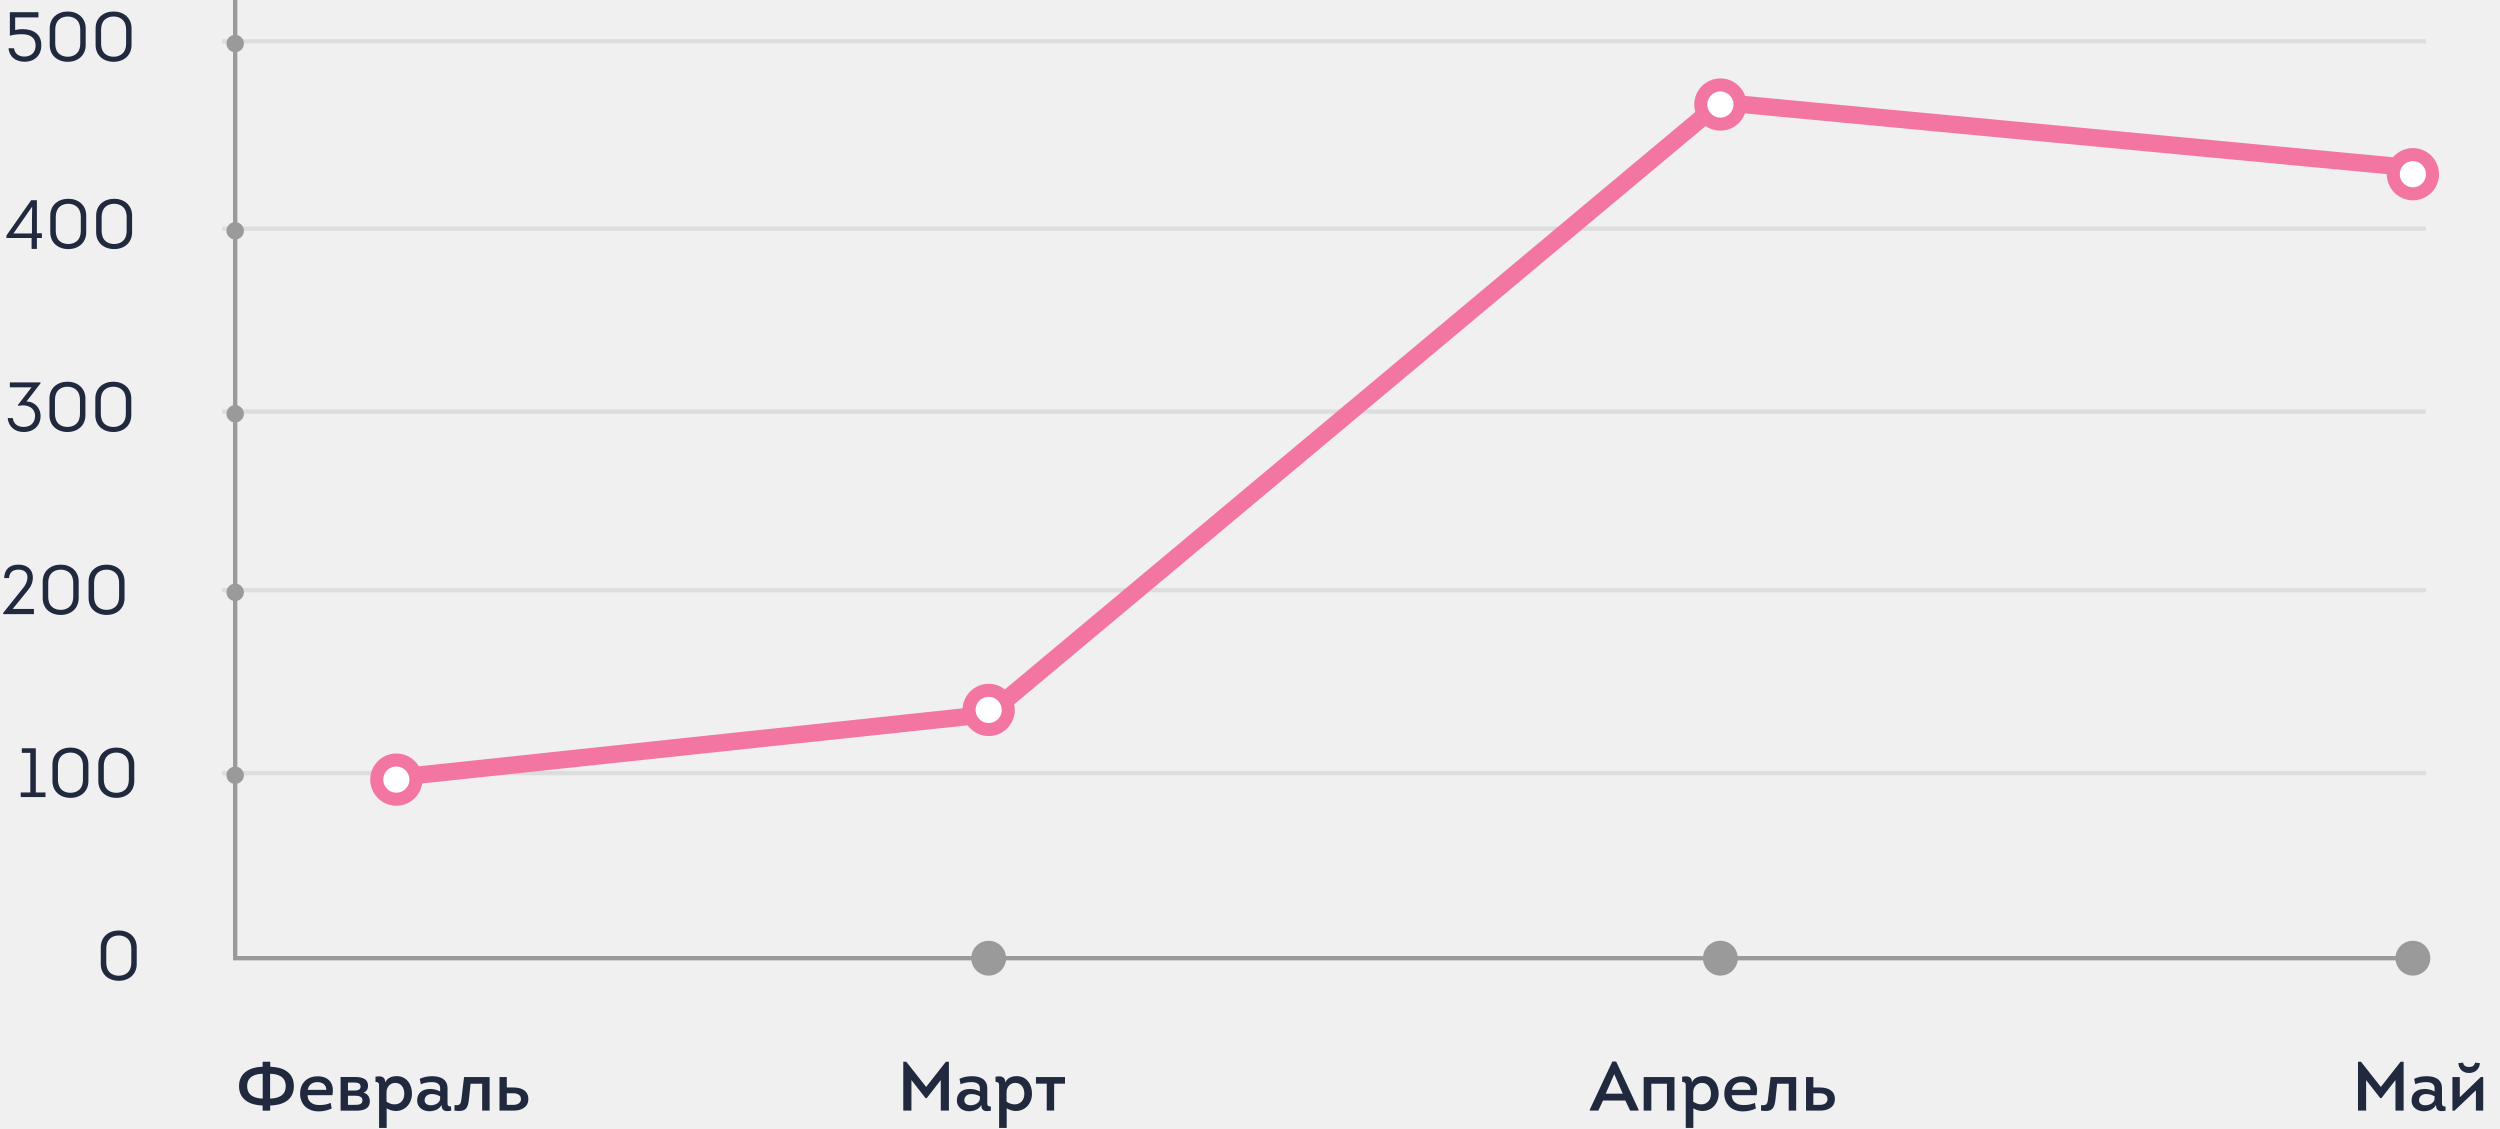
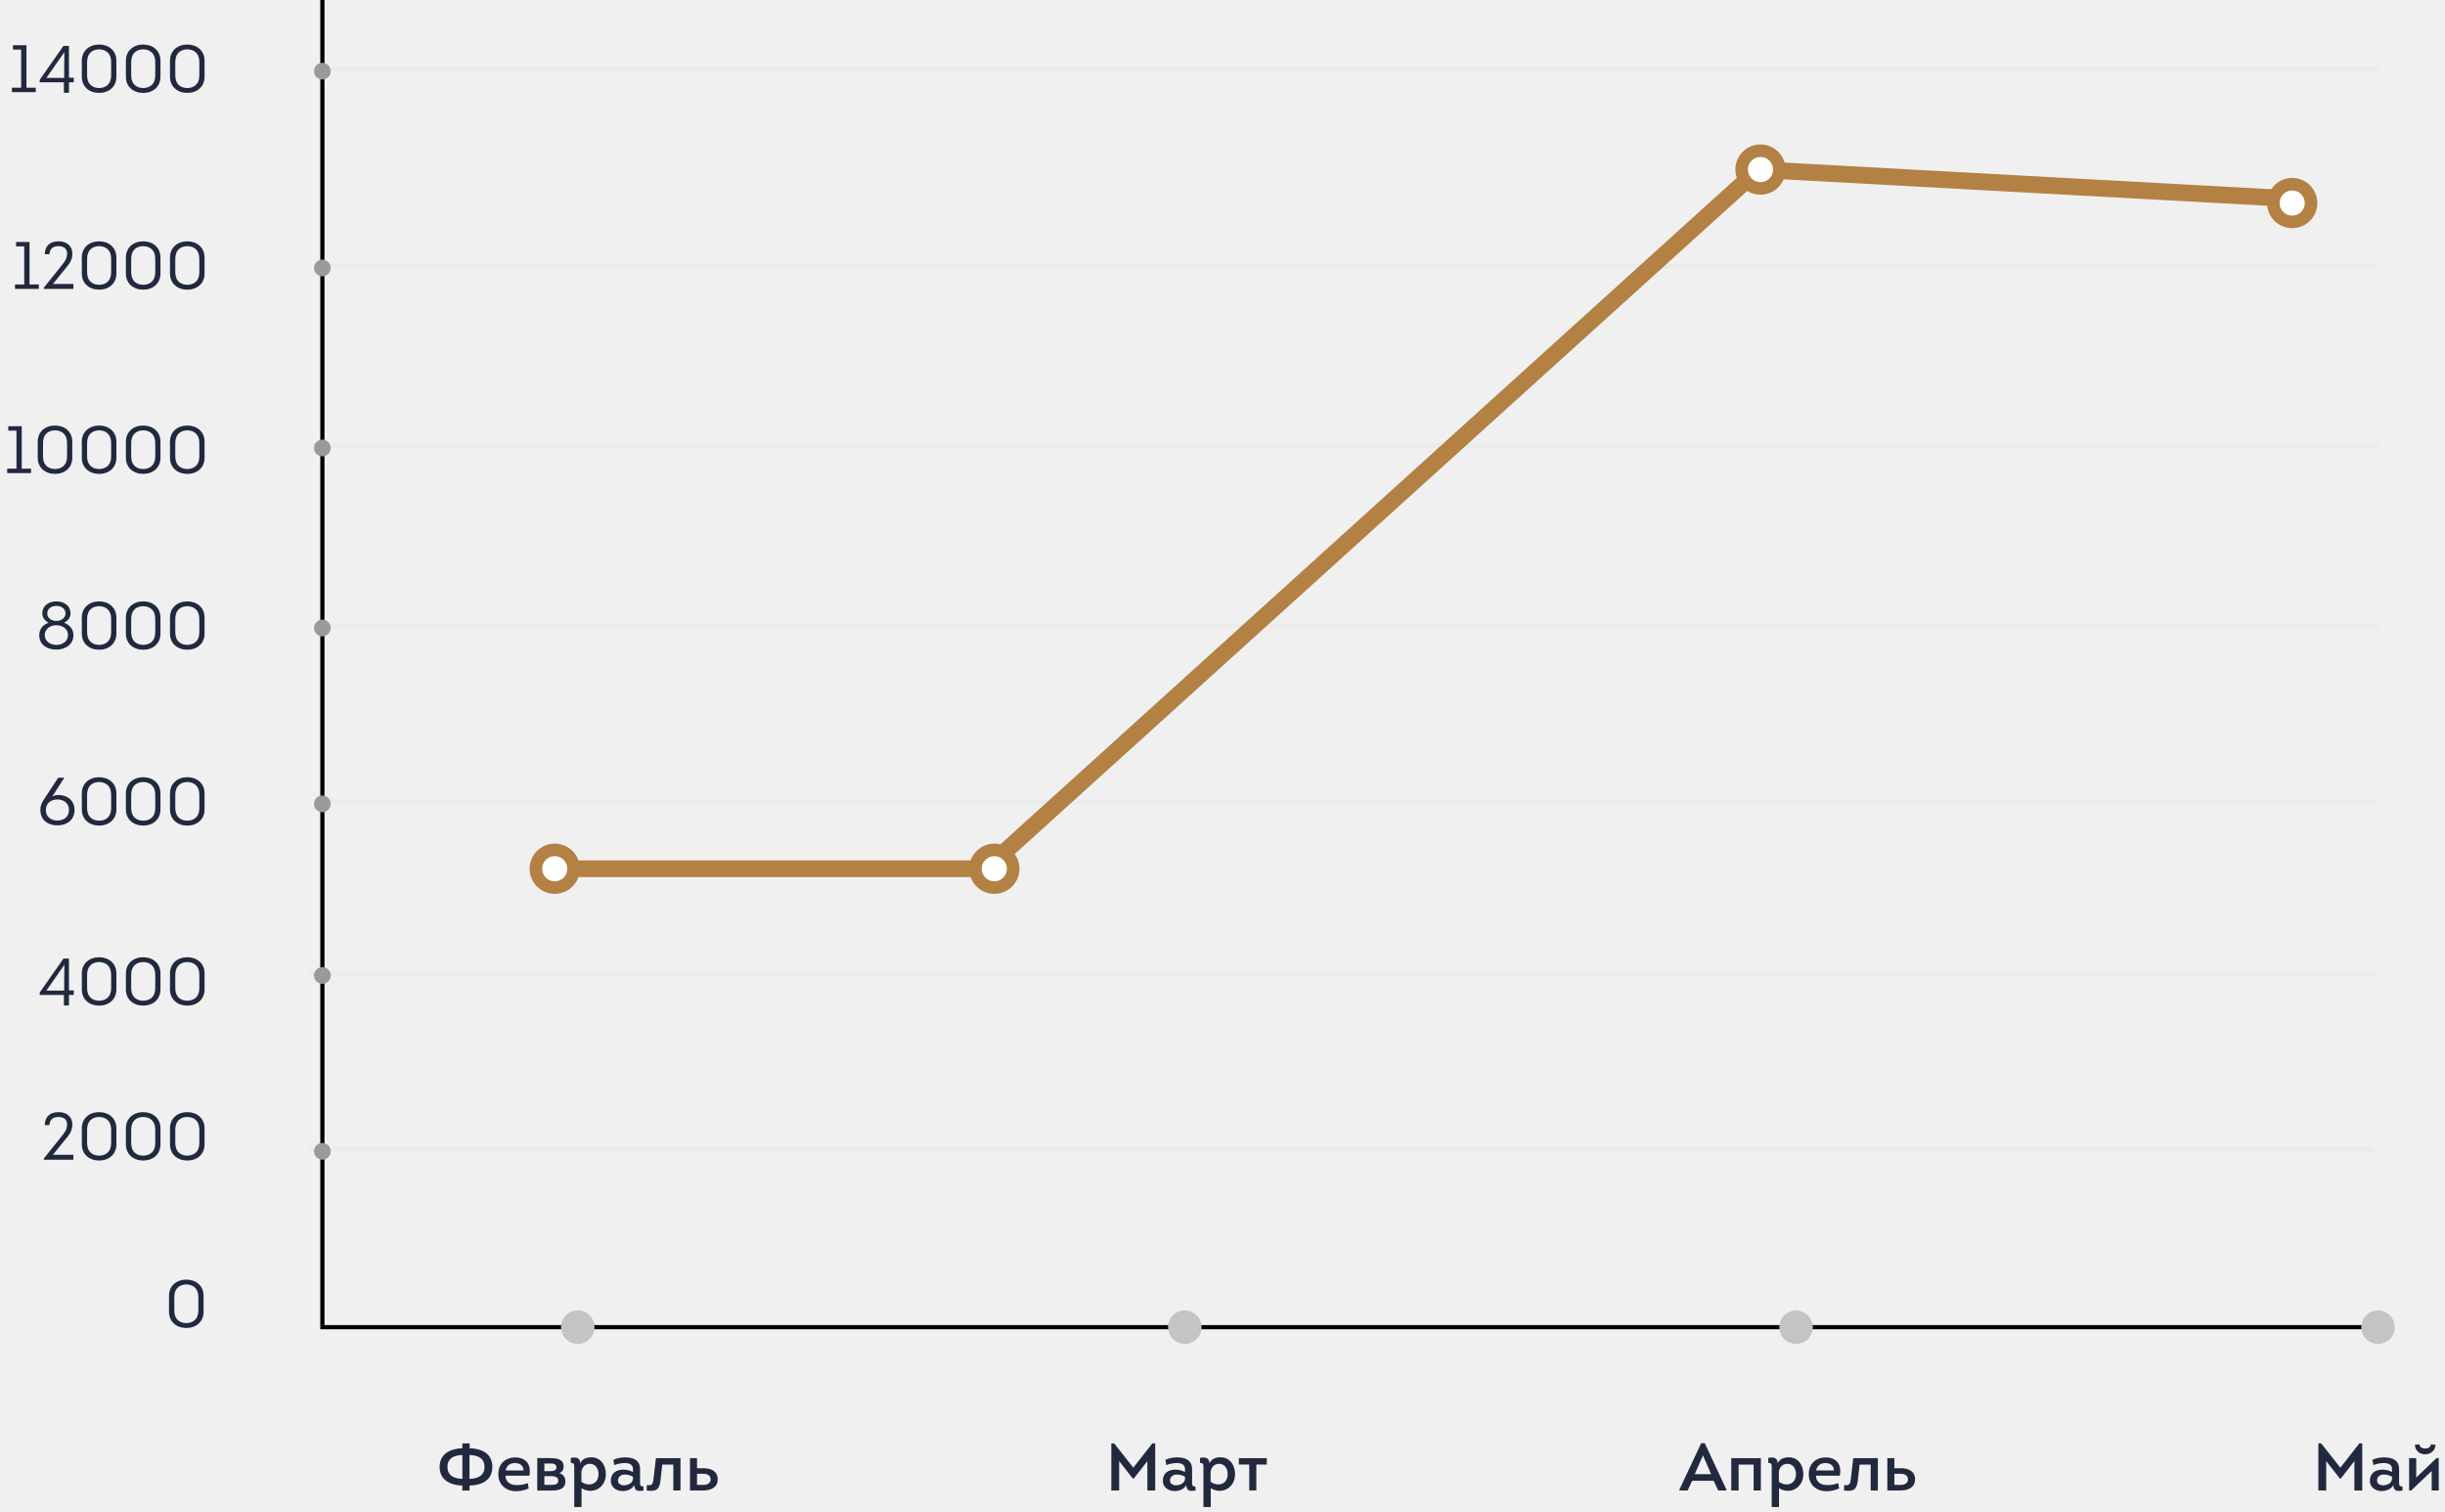
- <svg xmlns="http://www.w3.org/2000/svg" width="574" height="259" fill="none">
-   <path d="M27.28 213.64c-2.32 0-4.144 1.456-4.144 3.856v3.84c0 2.416 1.824 3.856 4.144 3.856 2.288 0 4.112-1.44 4.112-3.856v-3.84c0-2.4-1.824-3.856-4.112-3.856zm0 10.384c-1.328 0-2.368-.656-2.704-1.808a3.796 3.796 0 0 1-.176-1.2v-3.2c0-.464.064-.864.176-1.2.336-1.152 1.376-1.824 2.704-1.824 1.28 0 2.352.672 2.688 1.824.112.336.176.736.176 1.2v3.2c0 .464-.064.864-.176 1.2-.336 1.152-1.408 1.808-2.688 1.808zM6.96 172.856v9.088H4.752V183h5.696v-1.056H8.224V171.8H5.008v1.056H6.96zm9.226-1.216c-2.32 0-4.144 1.456-4.144 3.856v3.84c0 2.416 1.824 3.856 4.144 3.856 2.288 0 4.112-1.44 4.112-3.856v-3.84c0-2.4-1.824-3.856-4.112-3.856zm0 10.384c-1.328 0-2.368-.656-2.704-1.808a3.796 3.796 0 0 1-.176-1.2v-3.2c0-.464.064-.864.176-1.2.336-1.152 1.376-1.824 2.704-1.824 1.28 0 2.352.672 2.688 1.824a3.8 3.8 0 0 1 .176 1.2v3.2a3.8 3.8 0 0 1-.176 1.2c-.336 1.152-1.408 1.808-2.688 1.808zm10.532-10.384c-2.32 0-4.145 1.456-4.145 3.856v3.84c0 2.416 1.825 3.856 4.145 3.856 2.288 0 4.111-1.44 4.111-3.856v-3.84c0-2.4-1.823-3.856-4.111-3.856zm0 10.384c-1.328 0-2.369-.656-2.704-1.808a3.796 3.796 0 0 1-.177-1.2v-3.2c0-.464.064-.864.177-1.2.335-1.152 1.376-1.824 2.704-1.824 1.28 0 2.352.672 2.688 1.824.111.336.175.736.175 1.2v3.2c0 .464-.064.864-.175 1.2-.336 1.152-1.409 1.808-2.688 1.808zM4.256 130.792c2.544 0 2.464 2.48 1.104 4.144l-4.624 5.776V141h7.056v-1.184h-4.88l3.648-4.496c.816-1.024 1.072-2.144.96-3.104-.128-1.424-1.248-2.576-3.232-2.576-2.16 0-3.232 1.088-3.344 3.088h1.12c.112-1.344.848-1.936 2.192-1.936zm9.696-1.152c-2.32 0-4.144 1.456-4.144 3.856v3.84c0 2.416 1.824 3.856 4.144 3.856 2.288 0 4.112-1.44 4.112-3.856v-3.84c0-2.4-1.824-3.856-4.112-3.856zm0 10.384c-1.328 0-2.368-.656-2.704-1.808a3.796 3.796 0 0 1-.176-1.2v-3.2c0-.464.064-.864.176-1.2.336-1.152 1.376-1.824 2.704-1.824 1.28 0 2.352.672 2.688 1.824.112.336.176.736.176 1.2v3.2c0 .464-.064.864-.176 1.2-.336 1.152-1.408 1.808-2.688 1.808zm10.531-10.384c-2.32 0-4.144 1.456-4.144 3.856v3.84c0 2.416 1.824 3.856 4.144 3.856 2.288 0 4.112-1.44 4.112-3.856v-3.84c0-2.4-1.824-3.856-4.112-3.856zm0 10.384c-1.328 0-2.368-.656-2.704-1.808a3.796 3.796 0 0 1-.176-1.2v-3.2c0-.464.064-.864.176-1.2.336-1.152 1.376-1.824 2.704-1.824 1.28 0 2.352.672 2.688 1.824.112.336.176.736.176 1.2v3.2c0 .464-.064.864-.176 1.2-.336 1.152-1.408 1.808-2.688 1.808zM1.768 95.992c.176 2.016 1.696 3.2 3.68 3.2 2.4 0 3.872-1.552 3.872-3.696 0-1.808-1.392-3.344-3.248-3.296l3.232-4.192V87.8h-7.04v1.136H7.24l-3.072 3.968v.304c1.888-.496 3.888.304 3.888 2.288-.016 1.6-1.072 2.528-2.624 2.528-1.344 0-2.32-.672-2.496-2.032H1.768zm13.73-8.352c-2.32 0-4.143 1.456-4.143 3.856v3.84c0 2.416 1.824 3.856 4.144 3.856 2.288 0 4.112-1.44 4.112-3.856v-3.84c0-2.4-1.824-3.856-4.112-3.856zm0 10.384c-1.327 0-2.367-.656-2.703-1.808a3.796 3.796 0 0 1-.176-1.2v-3.2c0-.464.064-.864.176-1.2.336-1.152 1.376-1.824 2.704-1.824 1.28 0 2.352.672 2.688 1.824a3.8 3.8 0 0 1 .176 1.2v3.2a3.8 3.8 0 0 1-.176 1.2c-.336 1.152-1.408 1.808-2.688 1.808zM26.03 87.64c-2.32 0-4.144 1.456-4.144 3.856v3.84c0 2.416 1.824 3.856 4.144 3.856 2.288 0 4.112-1.44 4.112-3.856v-3.84c0-2.4-1.824-3.856-4.112-3.856zm0 10.384c-1.328 0-2.368-.656-2.704-1.808a3.796 3.796 0 0 1-.176-1.2v-3.2c0-.464.064-.864.176-1.2.336-1.152 1.376-1.824 2.704-1.824 1.28 0 2.352.672 2.688 1.824.112.336.176.736.176 1.2v3.2c0 .464-.064.864-.176 1.2-.336 1.152-1.408 1.808-2.688 1.808zM8.472 54.648h1.152V53.56H8.472v-7.6H7.16l-5.68 8.112v.576h5.776v2.512h1.216v-2.512zm-1.088-7.184l-.048 3.328v2.816H3.08l4.288-6.144h.016zm8.302-1.824c-2.32 0-4.144 1.456-4.144 3.856v3.84c0 2.416 1.824 3.856 4.144 3.856 2.288 0 4.112-1.44 4.112-3.856v-3.84c0-2.4-1.824-3.856-4.112-3.856zm0 10.384c-1.328 0-2.368-.656-2.704-1.808a3.796 3.796 0 0 1-.176-1.2v-3.2c0-.464.064-.864.176-1.2.336-1.152 1.376-1.824 2.704-1.824 1.28 0 2.352.672 2.688 1.824a3.8 3.8 0 0 1 .176 1.2v3.2a3.8 3.8 0 0 1-.176 1.2c-.336 1.152-1.408 1.808-2.688 1.808zM26.218 45.64c-2.32 0-4.145 1.456-4.145 3.856v3.84c0 2.416 1.825 3.856 4.145 3.856 2.288 0 4.111-1.44 4.111-3.856v-3.84c0-2.4-1.823-3.856-4.111-3.856zm0 10.384c-1.328 0-2.369-.656-2.704-1.808a3.796 3.796 0 0 1-.177-1.2v-3.2c0-.464.064-.864.177-1.2.335-1.152 1.376-1.824 2.704-1.824 1.28 0 2.352.672 2.688 1.824.111.336.175.736.175 1.2v3.2c0 .464-.064.864-.175 1.2-.336 1.152-1.409 1.808-2.688 1.808zM3.48 4h5.344V2.8h-6.56v5.408c.752-.24 1.76-.352 2.784-.352 1.584 0 3.12.56 3.12 2.624 0 1.904-1.424 2.512-2.56 2.512-1.28 0-2.24-.672-2.384-1.904H1.96c.176 2.032 1.728 3.088 3.664 3.088 2.336 0 3.856-1.472 3.856-3.728.08-2.752-2.048-3.76-4.288-3.76a6.78 6.78 0 0 0-1.712.208V4zm12.081-1.36c-2.32 0-4.144 1.456-4.144 3.856v3.84c0 2.416 1.824 3.856 4.144 3.856 2.288 0 4.112-1.44 4.112-3.856v-3.84c0-2.4-1.824-3.856-4.112-3.856zm0 10.384c-1.328 0-2.368-.656-2.704-1.808a3.796 3.796 0 0 1-.176-1.2v-3.2c0-.464.064-.864.176-1.2.336-1.152 1.376-1.824 2.704-1.824 1.28 0 2.352.672 2.688 1.824a3.8 3.8 0 0 1 .176 1.2v3.2a3.8 3.8 0 0 1-.176 1.2c-.336 1.152-1.408 1.808-2.688 1.808zM26.093 2.64c-2.32 0-4.145 1.456-4.145 3.856v3.84c0 2.416 1.825 3.856 4.145 3.856 2.288 0 4.111-1.44 4.111-3.856v-3.84c0-2.4-1.823-3.856-4.111-3.856zm0 10.384c-1.328 0-2.369-.656-2.704-1.808a3.796 3.796 0 0 1-.177-1.2v-3.2c0-.464.064-.864.177-1.2.335-1.152 1.376-1.824 2.704-1.824 1.28 0 2.352.672 2.688 1.824.111.336.175.736.175 1.2v3.2c0 .464-.064.864-.175 1.2-.336 1.152-1.409 1.808-2.688 1.808zM65.6 249.384c0 2.208-1.776 2.8-3.584 2.848v-5.696c1.824.048 3.584.64 3.584 2.848zm-8.848 0c0-2.208 1.76-2.8 3.568-2.848v5.696c-1.76-.048-3.568-.64-3.568-2.848zm3.552 5.632h1.728v-1.184c2.88-.08 5.44-1.232 5.44-4.448S64.96 245 62.048 244.92v-1.152h-1.744v1.152c-2.864.08-5.424 1.344-5.424 4.464s2.56 4.368 5.424 4.448v1.184zm12.602-7.904c-2.096 0-3.952 1.296-4 3.872-.08 2.608 1.792 4.24 4.336 4.192.976 0 2.016-.256 2.912-.656l-.224-1.296c-.912.4-1.84.528-2.8.48-1.408 0-2.512-.832-2.512-2.24h5.696c.512-2.56-.704-4.352-3.408-4.352zm-.016 1.344c1.104 0 2.064.608 2.016 1.776H70.65c.24-1.216 1.088-1.776 2.24-1.776zm11.612.848c0-1.936-1.92-2.032-3.343-2.032h-2.96v7.744h3.392c1.52 0 3.328-.208 3.328-2.208 0-.928-.528-1.696-1.472-1.952.767-.272 1.055-.864 1.055-1.552zm-4.608 4.368v-2.096h1.44c.8 0 1.888.064 1.888 1.056 0 1.04-1.055 1.04-1.807 1.04h-1.52zm0-3.28v-1.84h1.36c.688 0 1.536.08 1.536.928 0 .832-.864.912-1.536.912h-1.36zm8.564-1.856c0-1.36-.976-1.568-2.256-1.312l.016 1.2c.896 0 .816.432.816 1.328v9.216h1.744v-4.496c.64.384 1.312.576 1.952.608 2.064.096 3.856-1.504 3.856-3.984 0-2.112-1.216-4.016-3.488-4.016-1.104 0-2.192.384-2.64 1.456zm.288 2.24c0-1.152.8-2.144 2-2.144 1.392 0 2.08 1.184 2.08 2.464 0 1.568-.944 2.416-2.112 2.464-.624.032-1.328-.176-1.968-.624v-2.16zm12.632 2.928c.048 1.52.992 1.52 2.208 1.312l-.032-.992c-.832.08-.8-.384-.8-1.104v-3.04c0-2.128-1.664-2.784-3.536-2.784-1.024 0-2.064.208-2.848.608l.256 1.248c.96-.48 4.432-1.152 4.432.88v.768c-.688-.384-1.536-.576-2.288-.576-1.696 0-3.04.88-2.992 2.72 0 1.504 1.36 2.4 2.768 2.4 1.088 0 2.32-.416 2.832-1.44zm-.32-1.344c-.176.976-1.248 1.408-2.16 1.408-.704 0-1.408-.352-1.408-1.12 0-.944.72-1.44 1.568-1.456a3.934 3.934 0 0 1 2 .528v.64zm9.646-3.536V255h1.712v-7.712h-5.872l-.576 4.912c-.128 1.136-.256 1.712-1.6 1.52l-.032 1.28c2.464.352 3.12-.336 3.344-2.736l.368-3.44h2.656zm7.195 6.176c1.744 0 3.408-.72 3.408-2.656 0-1.968-1.632-2.656-3.392-2.656h-1.552v-2.4h-1.68V255h3.216zm-.016-3.984c.944 0 1.728.416 1.728 1.328 0 .912-.784 1.328-1.728 1.328h-1.52v-2.656h1.52zm94.757-1.456l-4.56-5.792h-.688V255h1.872v-7.008l3.248 4.144h.256l3.232-4.144V255h1.872v-11.232h-.688l-4.544 5.792zm12.66 4.144c.048 1.52.992 1.52 2.208 1.312l-.032-.992c-.832.08-.8-.384-.8-1.104v-3.04c0-2.128-1.664-2.784-3.536-2.784-1.024 0-2.064.208-2.848.608l.256 1.248c.96-.48 4.432-1.152 4.432.88v.768c-.688-.384-1.536-.576-2.288-.576-1.696 0-3.04.88-2.992 2.72 0 1.504 1.36 2.4 2.768 2.4 1.088 0 2.32-.416 2.832-1.44zm-.32-1.344c-.176.976-1.248 1.408-2.16 1.408-.704 0-1.408-.352-1.408-1.12 0-.944.72-1.44 1.568-1.456a3.935 3.935 0 0 1 2 .528v.64zm5.838-3.824c0-1.36-.976-1.568-2.256-1.312l.016 1.2c.896 0 .816.432.816 1.328v9.216h1.744v-4.496c.64.384 1.312.576 1.952.608 2.064.096 3.856-1.504 3.856-3.984 0-2.112-1.216-4.016-3.488-4.016-1.104 0-2.192.384-2.64 1.456zm.288 2.24c0-1.152.8-2.144 2-2.144 1.392 0 2.08 1.184 2.08 2.464 0 1.568-.944 2.416-2.112 2.464-.624.032-1.328-.176-1.968-.624v-2.16zm10.922 4.208v-6.176h2.496v-1.52h-6.672v1.52h2.48v6.176h1.696zm131.148-2.304l1.104 2.32h1.936v-.24l-5.152-11.04h-.864l-5.184 11.04v.24h1.952l1.088-2.32h5.12zm-2.544-6.048l1.952 4.48h-3.92l1.968-4.48zm6.754.656V255h1.76v-6.176h3.584V255h1.728v-7.712h-7.072zm11.088 1.248c0-1.36-.976-1.568-2.256-1.312l.016 1.2c.896 0 .816.432.816 1.328v9.216h1.744v-4.496c.64.384 1.312.576 1.952.608 2.064.096 3.856-1.504 3.856-3.984 0-2.112-1.216-4.016-3.488-4.016-1.104 0-2.192.384-2.64 1.456zm.288 2.24c0-1.152.8-2.144 2-2.144 1.392 0 2.08 1.184 2.08 2.464 0 1.568-.944 2.416-2.112 2.464-.624.032-1.328-.176-1.968-.624v-2.16zm11.144-3.664c-2.096 0-3.952 1.296-4 3.872-.08 2.608 1.792 4.24 4.336 4.192.976 0 2.016-.256 2.912-.656l-.224-1.296c-.912.4-1.84.528-2.8.48-1.408 0-2.512-.832-2.512-2.24h5.696c.512-2.56-.704-4.352-3.408-4.352zm-.016 1.344c1.104 0 2.064.608 2.016 1.776h-4.256c.24-1.216 1.088-1.776 2.24-1.776zm10.798.368V255h1.712v-7.712h-5.872l-.576 4.912c-.128 1.136-.256 1.712-1.6 1.52l-.032 1.28c2.464.352 3.12-.336 3.344-2.736l.368-3.44h2.656zm7.195 6.176c1.744 0 3.408-.72 3.408-2.656 0-1.968-1.632-2.656-3.392-2.656h-1.552v-2.4h-1.68V255h3.216zm-.016-3.984c.944 0 1.728.416 1.728 1.328 0 .912-.784 1.328-1.728 1.328h-1.52v-2.656h1.52zm128.773-1.456l-4.56-5.792h-.688V255h1.872v-7.008l3.248 4.144h.256l3.232-4.144V255h1.872v-11.232h-.688l-4.544 5.792zm12.66 4.144c.048 1.52.992 1.52 2.208 1.312l-.032-.992c-.832.08-.8-.384-.8-1.104v-3.04c0-2.128-1.664-2.784-3.536-2.784-1.024 0-2.064.208-2.848.608l.256 1.248c.96-.48 4.432-1.152 4.432.88v.768c-.688-.384-1.536-.576-2.288-.576-1.696 0-3.04.88-2.992 2.72 0 1.504 1.36 2.4 2.768 2.4 1.088 0 2.32-.416 2.832-1.44zm-.32-1.344c-.176.976-1.248 1.408-2.16 1.408-.704 0-1.408-.352-1.408-1.12 0-.944.72-1.44 1.568-1.456a3.935 3.935 0 0 1 2 .528v.64zm5.454-8.256c.112 1.408 1.12 2.256 2.448 2.256 1.408 0 2.4-.88 2.512-2.256a23.915 23.915 0 0 0-1.12-.128c-.128.736-.688 1.008-1.408 1.008-.736-.016-1.248-.336-1.344-1.008l-1.088.128zm-.88 10.912h-.48v-7.728h1.696v4.64l4.832-4.656h.544V255h-1.68v-4.656l-4.912 4.672z" fill="#21293E" />
-   <path d="M54 0v220h503" stroke="#9A9A9A" />
-   <path stroke="#000" stroke-opacity=".08" d="M51 9.5h506m-506 43h506m-506 42h506m-506 41h506m-506 42h506" />
-   <circle cx="54" cy="10" r="2" fill="#9A9A9A" />
-   <circle cx="227" cy="220" r="4" fill="#9A9A9A" />
-   <circle cx="395" cy="220" r="4" fill="#9A9A9A" />
-   <circle cx="554" cy="220" r="4" fill="#9A9A9A" />
-   <circle cx="54" cy="53" r="2" fill="#9A9A9A" />
-   <circle cx="54" cy="95" r="2" fill="#9A9A9A" />
-   <circle cx="54" cy="136" r="2" fill="#9A9A9A" />
-   <circle cx="54" cy="178" r="2" fill="#9A9A9A" />
-   <path d="M91 178.5L227 164 395 23.5l158.5 15" stroke="#F376A2" stroke-width="4" />
-   <circle cx="227" cy="163" r="4.5" fill="#fff" stroke="#F376A2" stroke-width="3" />
-   <circle cx="91" cy="179" r="4.5" fill="#fff" stroke="#F376A2" stroke-width="3" />
-   <circle cx="395" cy="24" r="4.5" fill="#fff" stroke="#F376A2" stroke-width="3" />
-   <circle cx="554" cy="40" r="4.5" fill="#fff" stroke="#F376A2" stroke-width="3" />
+ <svg xmlns="http://www.w3.org/2000/svg" width="584" height="361" fill="none">
+   <path d="M77 0v317h491" stroke="#000" />
+   <path stroke="#EBEBEB" d="M74 274.5h493" />
+   <circle cx="138" cy="317" r="4" fill="#C4C4C4" />
+   <circle cx="283" cy="317" r="4" fill="#C4C4C4" />
+   <path stroke="#EBEBEB" d="M74 232.5h493m-492-41h493m-493-42h493m-493-43h493" />
+   <circle cx="77" cy="275" r="2" fill="#9A9A9A" />
+   <circle cx="77" cy="233" r="2" fill="#9A9A9A" />
+   <circle cx="77" cy="192" r="2" fill="#9A9A9A" />
+   <circle cx="77" cy="150" r="2" fill="#9A9A9A" />
+   <circle cx="77" cy="107" r="2" fill="#9A9A9A" />
+   <path stroke="#EBEBEB" d="M75 63.5h493" />
+   <circle cx="77" cy="64" r="2" fill="#9A9A9A" />
+   <path stroke="#EBEBEB" d="M75 16.5h493" />
+   <circle cx="77" cy="17" r="2" fill="#9A9A9A" />
+   <path d="M115.725 350.384c0 2.208-1.776 2.8-3.584 2.848v-5.696c1.824.048 3.584.64 3.584 2.848zm-8.848 0c0-2.208 1.76-2.8 3.568-2.848v5.696c-1.76-.048-3.568-.64-3.568-2.848zm3.552 5.632h1.728v-1.184c2.88-.08 5.44-1.232 5.44-4.448s-2.512-4.384-5.424-4.464v-1.152h-1.744v1.152c-2.864.08-5.424 1.344-5.424 4.464s2.56 4.368 5.424 4.448v1.184zm12.602-7.904c-2.096 0-3.952 1.296-4 3.872-.08 2.608 1.792 4.24 4.336 4.192.976 0 2.016-.256 2.912-.656l-.224-1.296c-.912.4-1.84.528-2.8.48-1.408 0-2.512-.832-2.512-2.24h5.696c.512-2.56-.704-4.352-3.408-4.352zm-.016 1.344c1.104 0 2.064.608 2.016 1.776h-4.256c.24-1.216 1.088-1.776 2.24-1.776zm11.613.848c0-1.936-1.92-2.032-3.344-2.032h-2.96v7.744h3.392c1.52 0 3.328-.208 3.328-2.208 0-.928-.528-1.696-1.472-1.952.768-.272 1.056-.864 1.056-1.552zm-4.608 4.368v-2.096h1.44c.8 0 1.888.064 1.888 1.056 0 1.04-1.056 1.04-1.808 1.04h-1.52zm0-3.28v-1.84h1.36c.688 0 1.536.08 1.536.928 0 .832-.864.912-1.536.912h-1.36zm8.563-1.856c0-1.36-.976-1.568-2.256-1.312l.016 1.2c.896 0 .816.432.816 1.328v9.216h1.744v-4.496c.64.384 1.312.576 1.952.608 2.064.096 3.856-1.504 3.856-3.984 0-2.112-1.216-4.016-3.488-4.016-1.104 0-2.192.384-2.64 1.456zm.288 2.24c0-1.152.8-2.144 2-2.144 1.392 0 2.08 1.184 2.08 2.464 0 1.568-.944 2.416-2.112 2.464-.624.032-1.328-.176-1.968-.624v-2.16zm12.632 2.928c.048 1.52.992 1.52 2.208 1.312l-.032-.992c-.832.08-.8-.384-.8-1.104v-3.04c0-2.128-1.664-2.784-3.536-2.784-1.024 0-2.064.208-2.848.608l.256 1.248c.96-.48 4.432-1.152 4.432.88v.768c-.688-.384-1.536-.576-2.288-.576-1.696 0-3.04.88-2.992 2.72 0 1.504 1.36 2.4 2.768 2.4 1.088 0 2.32-.416 2.832-1.44zm-.32-1.344c-.176.976-1.248 1.408-2.16 1.408-.704 0-1.408-.352-1.408-1.12 0-.944.72-1.44 1.568-1.456a3.935 3.935 0 0 1 2 .528v.64zm9.646-3.536V356h1.712v-7.712h-5.872l-.576 4.912c-.128 1.136-.256 1.712-1.6 1.52l-.032 1.28c2.464.352 3.12-.336 3.344-2.736l.368-3.44h2.656zm7.195 6.176c1.744 0 3.408-.72 3.408-2.656 0-1.968-1.632-2.656-3.392-2.656h-1.552v-2.4h-1.68V356h3.216zm-.016-3.984c.944 0 1.728.416 1.728 1.328 0 .912-.784 1.328-1.728 1.328h-1.52v-2.656h1.52zm102.687-1.456l-4.56-5.792h-.688V356h1.872v-7.008l3.248 4.144h.256l3.232-4.144V356h1.872v-11.232h-.688l-4.544 5.792zm12.66 4.144c.048 1.52.992 1.52 2.208 1.312l-.032-.992c-.832.08-.8-.384-.8-1.104v-3.04c0-2.128-1.664-2.784-3.536-2.784-1.024 0-2.064.208-2.848.608l.256 1.248c.96-.48 4.432-1.152 4.432.88v.768c-.688-.384-1.536-.576-2.288-.576-1.696 0-3.04.88-2.992 2.72 0 1.504 1.36 2.4 2.768 2.4 1.088 0 2.32-.416 2.832-1.44zm-.32-1.344c-.176.976-1.248 1.408-2.16 1.408-.704 0-1.408-.352-1.408-1.12 0-.944.72-1.44 1.568-1.456a3.935 3.935 0 0 1 2 .528v.64zm5.837-3.824c0-1.36-.976-1.568-2.256-1.312l.016 1.2c.896 0 .816.432.816 1.328v9.216h1.744v-4.496c.64.384 1.312.576 1.952.608 2.064.096 3.856-1.504 3.856-3.984 0-2.112-1.216-4.016-3.488-4.016-1.104 0-2.192.384-2.64 1.456zm.288 2.24c0-1.152.8-2.144 2-2.144 1.392 0 2.08 1.184 2.08 2.464 0 1.568-.944 2.416-2.112 2.464-.624.032-1.328-.176-1.968-.624v-2.16zm10.923 4.208v-6.176h2.496v-1.52h-6.672v1.52h2.48v6.176h1.696z" fill="#21293E" />
+   <circle cx="429" cy="317" r="4" fill="#C4C4C4" />
+   <path d="M409.309 353.68l1.104 2.32h1.936v-.24l-5.152-11.04h-.864l-5.184 11.04v.24h1.952l1.088-2.32h5.12zm-2.544-6.048l1.952 4.48h-3.92l1.968-4.48zm6.754.656V356h1.76v-6.176h3.584V356h1.728v-7.712h-7.072zm11.088 1.248c0-1.36-.976-1.568-2.256-1.312l.016 1.2c.896 0 .816.432.816 1.328v9.216h1.744v-4.496c.64.384 1.312.576 1.952.608 2.064.096 3.856-1.504 3.856-3.984 0-2.112-1.216-4.016-3.488-4.016-1.104 0-2.192.384-2.64 1.456zm.288 2.24c0-1.152.8-2.144 2-2.144 1.392 0 2.08 1.184 2.08 2.464 0 1.568-.944 2.416-2.112 2.464-.624.032-1.328-.176-1.968-.624v-2.16zm11.144-3.664c-2.096 0-3.952 1.296-4 3.872-.08 2.608 1.792 4.24 4.336 4.192.976 0 2.016-.256 2.912-.656l-.224-1.296c-.912.4-1.84.528-2.8.48-1.408 0-2.512-.832-2.512-2.24h5.696c.512-2.56-.704-4.352-3.408-4.352zm-.016 1.344c1.104 0 2.064.608 2.016 1.776h-4.256c.24-1.216 1.088-1.776 2.24-1.776zm10.798.368V356h1.712v-7.712h-5.872l-.576 4.912c-.128 1.136-.256 1.712-1.6 1.52l-.032 1.28c2.464.352 3.12-.336 3.344-2.736l.368-3.44h2.656zm7.195 6.176c1.744 0 3.408-.72 3.408-2.656 0-1.968-1.632-2.656-3.392-2.656h-1.552v-2.4h-1.68V356h3.216zm-.016-3.984c.944 0 1.728.416 1.728 1.328 0 .912-.784 1.328-1.728 1.328h-1.52v-2.656H454z" fill="#21293E" />
+   <circle cx="568" cy="317" r="4" fill="#C4C4C4" />
+   <path d="M558.999 350.56l-4.56-5.792h-.688V356h1.872v-7.008l3.248 4.144h.256l3.232-4.144V356h1.872v-11.232h-.688l-4.544 5.792zm12.661 4.144c.048 1.52.992 1.52 2.208 1.312l-.032-.992c-.832.08-.8-.384-.8-1.104v-3.04c0-2.128-1.664-2.784-3.536-2.784-1.024 0-2.064.208-2.848.608l.256 1.248c.96-.48 4.432-1.152 4.432.88v.768c-.688-.384-1.536-.576-2.288-.576-1.696 0-3.04.88-2.992 2.72 0 1.504 1.36 2.4 2.768 2.4 1.088 0 2.32-.416 2.832-1.44zm-.32-1.344c-.176.976-1.248 1.408-2.16 1.408-.704 0-1.408-.352-1.408-1.12 0-.944.72-1.44 1.568-1.456a3.935 3.935 0 0 1 2 .528v.64zm5.453-8.256c.112 1.408 1.12 2.256 2.448 2.256 1.408 0 2.4-.88 2.512-2.256a23.915 23.915 0 0 0-1.12-.128c-.128.736-.688 1.008-1.408 1.008-.736-.016-1.248-.336-1.344-1.008l-1.088.128zm-.88 10.912h-.48v-7.728h1.696v4.64l4.832-4.656h.544V356h-1.68v-4.656l-4.912 4.672zM44.514 305.64c-2.32 0-4.144 1.456-4.144 3.856v3.84c0 2.416 1.824 3.856 4.144 3.856 2.288 0 4.112-1.44 4.112-3.856v-3.84c0-2.4-1.824-3.856-4.112-3.856zm0 10.384c-1.328 0-2.368-.656-2.704-1.808a3.796 3.796 0 0 1-.176-1.2v-3.2c0-.464.064-.864.176-1.2.336-1.152 1.376-1.824 2.704-1.824 1.28 0 2.352.672 2.688 1.824.112.336.176.736.176 1.2v3.2c0 .464-.064.864-.176 1.2-.336 1.152-1.408 1.808-2.688 1.808zM13.99 266.792c2.544 0 2.464 2.48 1.104 4.144l-4.624 5.776V277h7.056v-1.184h-4.88l3.648-4.496c.816-1.024 1.072-2.144.96-3.104-.128-1.424-1.248-2.576-3.232-2.576-2.16 0-3.232 1.088-3.344 3.088h1.12c.112-1.344.848-1.936 2.192-1.936zm9.696-1.152c-2.32 0-4.144 1.456-4.144 3.856v3.84c0 2.416 1.824 3.856 4.144 3.856 2.288 0 4.112-1.44 4.112-3.856v-3.84c0-2.4-1.824-3.856-4.112-3.856zm0 10.384c-1.328 0-2.368-.656-2.704-1.808a3.796 3.796 0 0 1-.176-1.2v-3.2c0-.464.064-.864.176-1.2.336-1.152 1.376-1.824 2.704-1.824 1.28 0 2.352.672 2.688 1.824a3.8 3.8 0 0 1 .176 1.2v3.2a3.8 3.8 0 0 1-.176 1.2c-.336 1.152-1.408 1.808-2.688 1.808zm10.532-10.384c-2.32 0-4.145 1.456-4.145 3.856v3.84c0 2.416 1.825 3.856 4.145 3.856 2.287 0 4.111-1.44 4.111-3.856v-3.84c0-2.4-1.824-3.856-4.111-3.856zm0 10.384c-1.329 0-2.369-.656-2.705-1.808a3.796 3.796 0 0 1-.176-1.2v-3.2c0-.464.064-.864.177-1.2.335-1.152 1.375-1.824 2.704-1.824 1.28 0 2.351.672 2.688 1.824.111.336.175.736.175 1.2v3.2c0 .464-.064.864-.175 1.2-.337 1.152-1.408 1.808-2.688 1.808zm10.53-10.384c-2.32 0-4.143 1.456-4.143 3.856v3.84c0 2.416 1.824 3.856 4.144 3.856 2.288 0 4.112-1.44 4.112-3.856v-3.84c0-2.4-1.824-3.856-4.112-3.856zm0 10.384c-1.327 0-2.367-.656-2.703-1.808a3.796 3.796 0 0 1-.176-1.2v-3.2c0-.464.064-.864.176-1.2.336-1.152 1.376-1.824 2.704-1.824 1.28 0 2.352.672 2.688 1.824a3.8 3.8 0 0 1 .176 1.2v3.2a3.8 3.8 0 0 1-.176 1.2c-.336 1.152-1.408 1.808-2.688 1.808zm-28.276-38.376h1.152v-1.088h-1.152v-7.6H15.16l-5.68 8.112v.576h5.776v2.512h1.216v-2.512zm-1.088-7.184l-.048 3.328v2.816H11.08l4.288-6.144h.016zm8.302-1.824c-2.32 0-4.144 1.456-4.144 3.856v3.84c0 2.416 1.824 3.856 4.144 3.856 2.288 0 4.112-1.44 4.112-3.856v-3.84c0-2.4-1.824-3.856-4.112-3.856zm0 10.384c-1.328 0-2.368-.656-2.704-1.808a3.796 3.796 0 0 1-.176-1.2v-3.2c0-.464.064-.864.176-1.2.336-1.152 1.376-1.824 2.704-1.824 1.28 0 2.352.672 2.688 1.824a3.8 3.8 0 0 1 .176 1.2v3.2a3.8 3.8 0 0 1-.176 1.2c-.336 1.152-1.408 1.808-2.688 1.808zm10.532-10.384c-2.32 0-4.145 1.456-4.145 3.856v3.84c0 2.416 1.825 3.856 4.145 3.856 2.287 0 4.111-1.44 4.111-3.856v-3.84c0-2.4-1.824-3.856-4.111-3.856zm0 10.384c-1.329 0-2.369-.656-2.705-1.808a3.796 3.796 0 0 1-.176-1.2v-3.2c0-.464.064-.864.177-1.2.335-1.152 1.375-1.824 2.704-1.824 1.28 0 2.351.672 2.688 1.824.111.336.175.736.175 1.2v3.2c0 .464-.064.864-.175 1.2-.337 1.152-1.408 1.808-2.688 1.808zm10.53-10.384c-2.32 0-4.143 1.456-4.143 3.856v3.84c0 2.416 1.824 3.856 4.144 3.856 2.288 0 4.112-1.44 4.112-3.856v-3.84c0-2.4-1.824-3.856-4.112-3.856zm0 10.384c-1.327 0-2.367-.656-2.703-1.808a3.796 3.796 0 0 1-.176-1.2v-3.2c0-.464.064-.864.176-1.2.336-1.152 1.376-1.824 2.704-1.824 1.28 0 2.352.672 2.688 1.824a3.8 3.8 0 0 1 .176 1.2v3.2a3.8 3.8 0 0 1-.176 1.2c-.336 1.152-1.408 1.808-2.688 1.808zm-30.852-53.272l-3.568 5.456a3.994 3.994 0 0 0-.688 2.272c0 2.4 1.824 3.664 4.064 3.664s4.096-1.264 4.096-3.664c0-2.304-1.728-3.632-3.904-3.584-.496 0-.992.112-1.424.368l2.896-4.512h-1.472zm-.192 10.24c-1.536 0-2.752-.912-2.752-2.512 0-1.616 1.2-2.528 2.736-2.528 1.568 0 2.784.912 2.784 2.528 0 1.6-1.216 2.512-2.768 2.512zm9.982-10.352c-2.32 0-4.144 1.456-4.144 3.856v3.84c0 2.416 1.824 3.856 4.144 3.856 2.288 0 4.112-1.44 4.112-3.856v-3.84c0-2.4-1.824-3.856-4.112-3.856zm0 10.384c-1.328 0-2.368-.656-2.704-1.808a3.796 3.796 0 0 1-.176-1.2v-3.2c0-.464.064-.864.176-1.2.336-1.152 1.376-1.824 2.704-1.824 1.28 0 2.352.672 2.688 1.824a3.8 3.8 0 0 1 .176 1.2v3.2a3.8 3.8 0 0 1-.176 1.2c-.336 1.152-1.408 1.808-2.688 1.808zm10.532-10.384c-2.32 0-4.145 1.456-4.145 3.856v3.84c0 2.416 1.825 3.856 4.145 3.856 2.287 0 4.111-1.44 4.111-3.856v-3.84c0-2.4-1.824-3.856-4.111-3.856zm0 10.384c-1.329 0-2.369-.656-2.705-1.808a3.796 3.796 0 0 1-.176-1.2v-3.2c0-.464.064-.864.177-1.2.335-1.152 1.375-1.824 2.704-1.824 1.28 0 2.351.672 2.688 1.824.111.336.175.736.175 1.2v3.2c0 .464-.064.864-.175 1.2-.337 1.152-1.408 1.808-2.688 1.808zm10.53-10.384c-2.32 0-4.143 1.456-4.143 3.856v3.84c0 2.416 1.824 3.856 4.144 3.856 2.288 0 4.112-1.44 4.112-3.856v-3.84c0-2.4-1.824-3.856-4.112-3.856zm0 10.384c-1.327 0-2.367-.656-2.703-1.808a3.796 3.796 0 0 1-.176-1.2v-3.2c0-.464.064-.864.176-1.2.336-1.152 1.376-1.824 2.704-1.824 1.28 0 2.352.672 2.688 1.824a3.8 3.8 0 0 1 .176 1.2v3.2a3.8 3.8 0 0 1-.176 1.2c-.336 1.152-1.408 1.808-2.688 1.808zm-29.464-47.28c.896-.432 1.568-1.184 1.568-2.272 0-1.696-1.456-2.832-3.392-2.832s-3.36 1.152-3.36 2.848c.016 1.088.672 1.84 1.52 2.24-1.264.464-2.24 1.456-2.24 3.008 0 2.192 1.76 3.424 4.08 3.424 2.336 0 4.08-1.392 4.08-3.424-.016-1.584-.976-2.496-2.256-2.992zm-1.824-.432c-1.136 0-2.176-.64-2.176-1.792 0-1.152 1.072-1.808 2.176-1.808 1.152 0 2.192.656 2.192 1.792 0 1.152-1.056 1.808-2.192 1.808zm0 5.728c-1.44 0-2.768-.864-2.768-2.336 0-1.488 1.296-2.368 2.768-2.368 1.456 0 2.784.864 2.784 2.352s-1.328 2.352-2.784 2.352zm10.226-10.4c-2.32 0-4.144 1.456-4.144 3.856v3.84c0 2.416 1.824 3.856 4.144 3.856 2.288 0 4.112-1.44 4.112-3.856v-3.84c0-2.4-1.824-3.856-4.112-3.856zm0 10.384c-1.328 0-2.368-.656-2.704-1.808a3.796 3.796 0 0 1-.176-1.2v-3.2c0-.464.064-.864.176-1.2.336-1.152 1.376-1.824 2.704-1.824 1.28 0 2.352.672 2.688 1.824a3.8 3.8 0 0 1 .176 1.2v3.2a3.8 3.8 0 0 1-.176 1.2c-.336 1.152-1.408 1.808-2.688 1.808zm10.532-10.384c-2.32 0-4.145 1.456-4.145 3.856v3.84c0 2.416 1.825 3.856 4.145 3.856 2.287 0 4.111-1.44 4.111-3.856v-3.84c0-2.4-1.824-3.856-4.111-3.856zm0 10.384c-1.329 0-2.369-.656-2.705-1.808a3.796 3.796 0 0 1-.176-1.2v-3.2c0-.464.064-.864.177-1.2.335-1.152 1.375-1.824 2.704-1.824 1.28 0 2.351.672 2.688 1.824.111.336.175.736.175 1.2v3.2c0 .464-.064.864-.175 1.2-.337 1.152-1.408 1.808-2.688 1.808zm10.53-10.384c-2.32 0-4.143 1.456-4.143 3.856v3.84c0 2.416 1.824 3.856 4.144 3.856 2.288 0 4.112-1.44 4.112-3.856v-3.84c0-2.4-1.824-3.856-4.112-3.856zm0 10.384c-1.327 0-2.367-.656-2.703-1.808a3.796 3.796 0 0 1-.176-1.2v-3.2c0-.464.064-.864.176-1.2.336-1.152 1.376-1.824 2.704-1.824 1.28 0 2.352.672 2.688 1.824a3.8 3.8 0 0 1 .176 1.2v3.2a3.8 3.8 0 0 1-.176 1.2c-.336 1.152-1.408 1.808-2.688 1.808zM3.929 102.856v9.088H1.72V113h5.696v-1.056H5.193V101.8H1.977v1.056h1.952zm9.226-1.216c-2.32 0-4.144 1.456-4.144 3.856v3.84c0 2.416 1.824 3.856 4.144 3.856 2.288 0 4.112-1.44 4.112-3.856v-3.84c0-2.4-1.824-3.856-4.112-3.856zm0 10.384c-1.328 0-2.368-.656-2.704-1.808a3.796 3.796 0 0 1-.176-1.2v-3.2c0-.464.064-.864.176-1.2.336-1.152 1.376-1.824 2.704-1.824 1.28 0 2.352.672 2.688 1.824.112.336.176.736.176 1.2v3.2c0 .464-.064.864-.176 1.2-.336 1.152-1.408 1.808-2.688 1.808zm10.531-10.384c-2.32 0-4.144 1.456-4.144 3.856v3.84c0 2.416 1.824 3.856 4.144 3.856 2.288 0 4.112-1.44 4.112-3.856v-3.84c0-2.4-1.824-3.856-4.112-3.856zm0 10.384c-1.328 0-2.368-.656-2.704-1.808a3.796 3.796 0 0 1-.176-1.2v-3.2c0-.464.064-.864.176-1.2.336-1.152 1.376-1.824 2.704-1.824 1.28 0 2.352.672 2.688 1.824a3.8 3.8 0 0 1 .176 1.2v3.2a3.8 3.8 0 0 1-.176 1.2c-.336 1.152-1.408 1.808-2.688 1.808zm10.532-10.384c-2.32 0-4.145 1.456-4.145 3.856v3.84c0 2.416 1.825 3.856 4.145 3.856 2.287 0 4.111-1.44 4.111-3.856v-3.84c0-2.4-1.824-3.856-4.111-3.856zm0 10.384c-1.329 0-2.369-.656-2.705-1.808a3.796 3.796 0 0 1-.176-1.2v-3.2c0-.464.064-.864.177-1.2.335-1.152 1.375-1.824 2.704-1.824 1.28 0 2.351.672 2.688 1.824.111.336.175.736.175 1.2v3.2c0 .464-.064.864-.175 1.2-.337 1.152-1.408 1.808-2.688 1.808zm10.53-10.384c-2.32 0-4.143 1.456-4.143 3.856v3.84c0 2.416 1.824 3.856 4.144 3.856 2.288 0 4.112-1.44 4.112-3.856v-3.84c0-2.4-1.824-3.856-4.112-3.856zm0 10.384c-1.327 0-2.367-.656-2.703-1.808a3.796 3.796 0 0 1-.176-1.2v-3.2c0-.464.064-.864.176-1.2.336-1.152 1.376-1.824 2.704-1.824 1.28 0 2.352.672 2.688 1.824a3.8 3.8 0 0 1 .176 1.2v3.2a3.8 3.8 0 0 1-.176 1.2c-.336 1.152-1.408 1.808-2.688 1.808zM5.788 58.856v9.088H3.58V69h5.696v-1.056H7.052V57.8H3.836v1.056h1.952zm8.202-.064c2.544 0 2.464 2.48 1.104 4.144l-4.624 5.776V69h7.056v-1.184h-4.88l3.648-4.496c.816-1.024 1.072-2.144.96-3.104-.128-1.424-1.248-2.576-3.232-2.576-2.16 0-3.232 1.088-3.344 3.088h1.12c.112-1.344.848-1.936 2.192-1.936zm9.696-1.152c-2.32 0-4.144 1.456-4.144 3.856v3.84c0 2.416 1.824 3.856 4.144 3.856 2.288 0 4.112-1.44 4.112-3.856v-3.84c0-2.4-1.824-3.856-4.112-3.856zm0 10.384c-1.328 0-2.368-.656-2.704-1.808a3.796 3.796 0 0 1-.176-1.2v-3.2c0-.464.064-.864.176-1.2.336-1.152 1.376-1.824 2.704-1.824 1.28 0 2.352.672 2.688 1.824a3.8 3.8 0 0 1 .176 1.2v3.2a3.8 3.8 0 0 1-.176 1.2c-.336 1.152-1.408 1.808-2.688 1.808zM34.218 57.64c-2.32 0-4.145 1.456-4.145 3.856v3.84c0 2.416 1.825 3.856 4.145 3.856 2.287 0 4.111-1.44 4.111-3.856v-3.84c0-2.4-1.824-3.856-4.111-3.856zm0 10.384c-1.329 0-2.369-.656-2.705-1.808a3.796 3.796 0 0 1-.176-1.2v-3.2c0-.464.064-.864.177-1.2.335-1.152 1.375-1.824 2.704-1.824 1.28 0 2.351.672 2.688 1.824.111.336.175.736.175 1.2v3.2c0 .464-.064.864-.175 1.2-.337 1.152-1.408 1.808-2.688 1.808zm10.53-10.384c-2.32 0-4.143 1.456-4.143 3.856v3.84c0 2.416 1.824 3.856 4.144 3.856 2.288 0 4.112-1.44 4.112-3.856v-3.84c0-2.4-1.824-3.856-4.112-3.856zm0 10.384c-1.327 0-2.367-.656-2.703-1.808a3.796 3.796 0 0 1-.176-1.2v-3.2c0-.464.064-.864.176-1.2.336-1.152 1.376-1.824 2.704-1.824 1.28 0 2.352.672 2.688 1.824a3.8 3.8 0 0 1 .176 1.2v3.2a3.8 3.8 0 0 1-.176 1.2c-.336 1.152-1.408 1.808-2.688 1.808zM5.054 11.856v9.088H2.846V22h5.696v-1.056H6.318V10.8H3.102v1.056h1.952zm11.418 7.792h1.152V18.56h-1.152v-7.6H15.16l-5.68 8.112v.576h5.776v2.512h1.216v-2.512zm-1.088-7.184l-.048 3.328v2.816H11.08l4.288-6.144h.016zm8.302-1.824c-2.32 0-4.144 1.456-4.144 3.856v3.84c0 2.416 1.824 3.856 4.144 3.856 2.288 0 4.112-1.44 4.112-3.856v-3.84c0-2.4-1.824-3.856-4.112-3.856zm0 10.384c-1.328 0-2.368-.656-2.704-1.808a3.796 3.796 0 0 1-.176-1.2v-3.2c0-.464.064-.864.176-1.2.336-1.152 1.376-1.824 2.704-1.824 1.28 0 2.352.672 2.688 1.824a3.8 3.8 0 0 1 .176 1.2v3.2a3.8 3.8 0 0 1-.176 1.2c-.336 1.152-1.408 1.808-2.688 1.808zM34.218 10.64c-2.32 0-4.145 1.456-4.145 3.856v3.84c0 2.416 1.825 3.856 4.145 3.856 2.287 0 4.111-1.44 4.111-3.856v-3.84c0-2.4-1.824-3.856-4.111-3.856zm0 10.384c-1.329 0-2.369-.656-2.705-1.808a3.796 3.796 0 0 1-.176-1.2v-3.2c0-.464.064-.864.177-1.2.335-1.152 1.375-1.824 2.704-1.824 1.28 0 2.351.672 2.688 1.824.111.336.175.736.175 1.2v3.2c0 .464-.064.864-.175 1.2-.337 1.152-1.408 1.808-2.688 1.808zm10.53-10.384c-2.32 0-4.143 1.456-4.143 3.856v3.84c0 2.416 1.824 3.856 4.144 3.856 2.288 0 4.112-1.44 4.112-3.856v-3.84c0-2.4-1.824-3.856-4.112-3.856zm0 10.384c-1.327 0-2.367-.656-2.703-1.808a3.796 3.796 0 0 1-.176-1.2v-3.2c0-.464.064-.864.176-1.2.336-1.152 1.376-1.824 2.704-1.824 1.28 0 2.352.672 2.688 1.824a3.8 3.8 0 0 1 .176 1.2v3.2a3.8 3.8 0 0 1-.176 1.2c-.336 1.152-1.408 1.808-2.688 1.808z" fill="#21293E" />
+   <path d="M132.5 207.5h103L420 40.5l128 7" stroke="#B38144" stroke-width="4" />
+   <path d="M237.5 212a4.5 4.5 0 1 0 0-9 4.5 4.5 0 0 0 0 9zm-105 0a4.5 4.5 0 1 0 0-9 4.5 4.5 0 0 0 0 9zm288-167a4.5 4.5 0 1 0 0-9 4.5 4.5 0 0 0 0 9zm127 8a4.5 4.5 0 1 0 0-9 4.5 4.5 0 0 0 0 9z" fill="#fff" stroke="#B38144" stroke-width="3" />
</svg>
